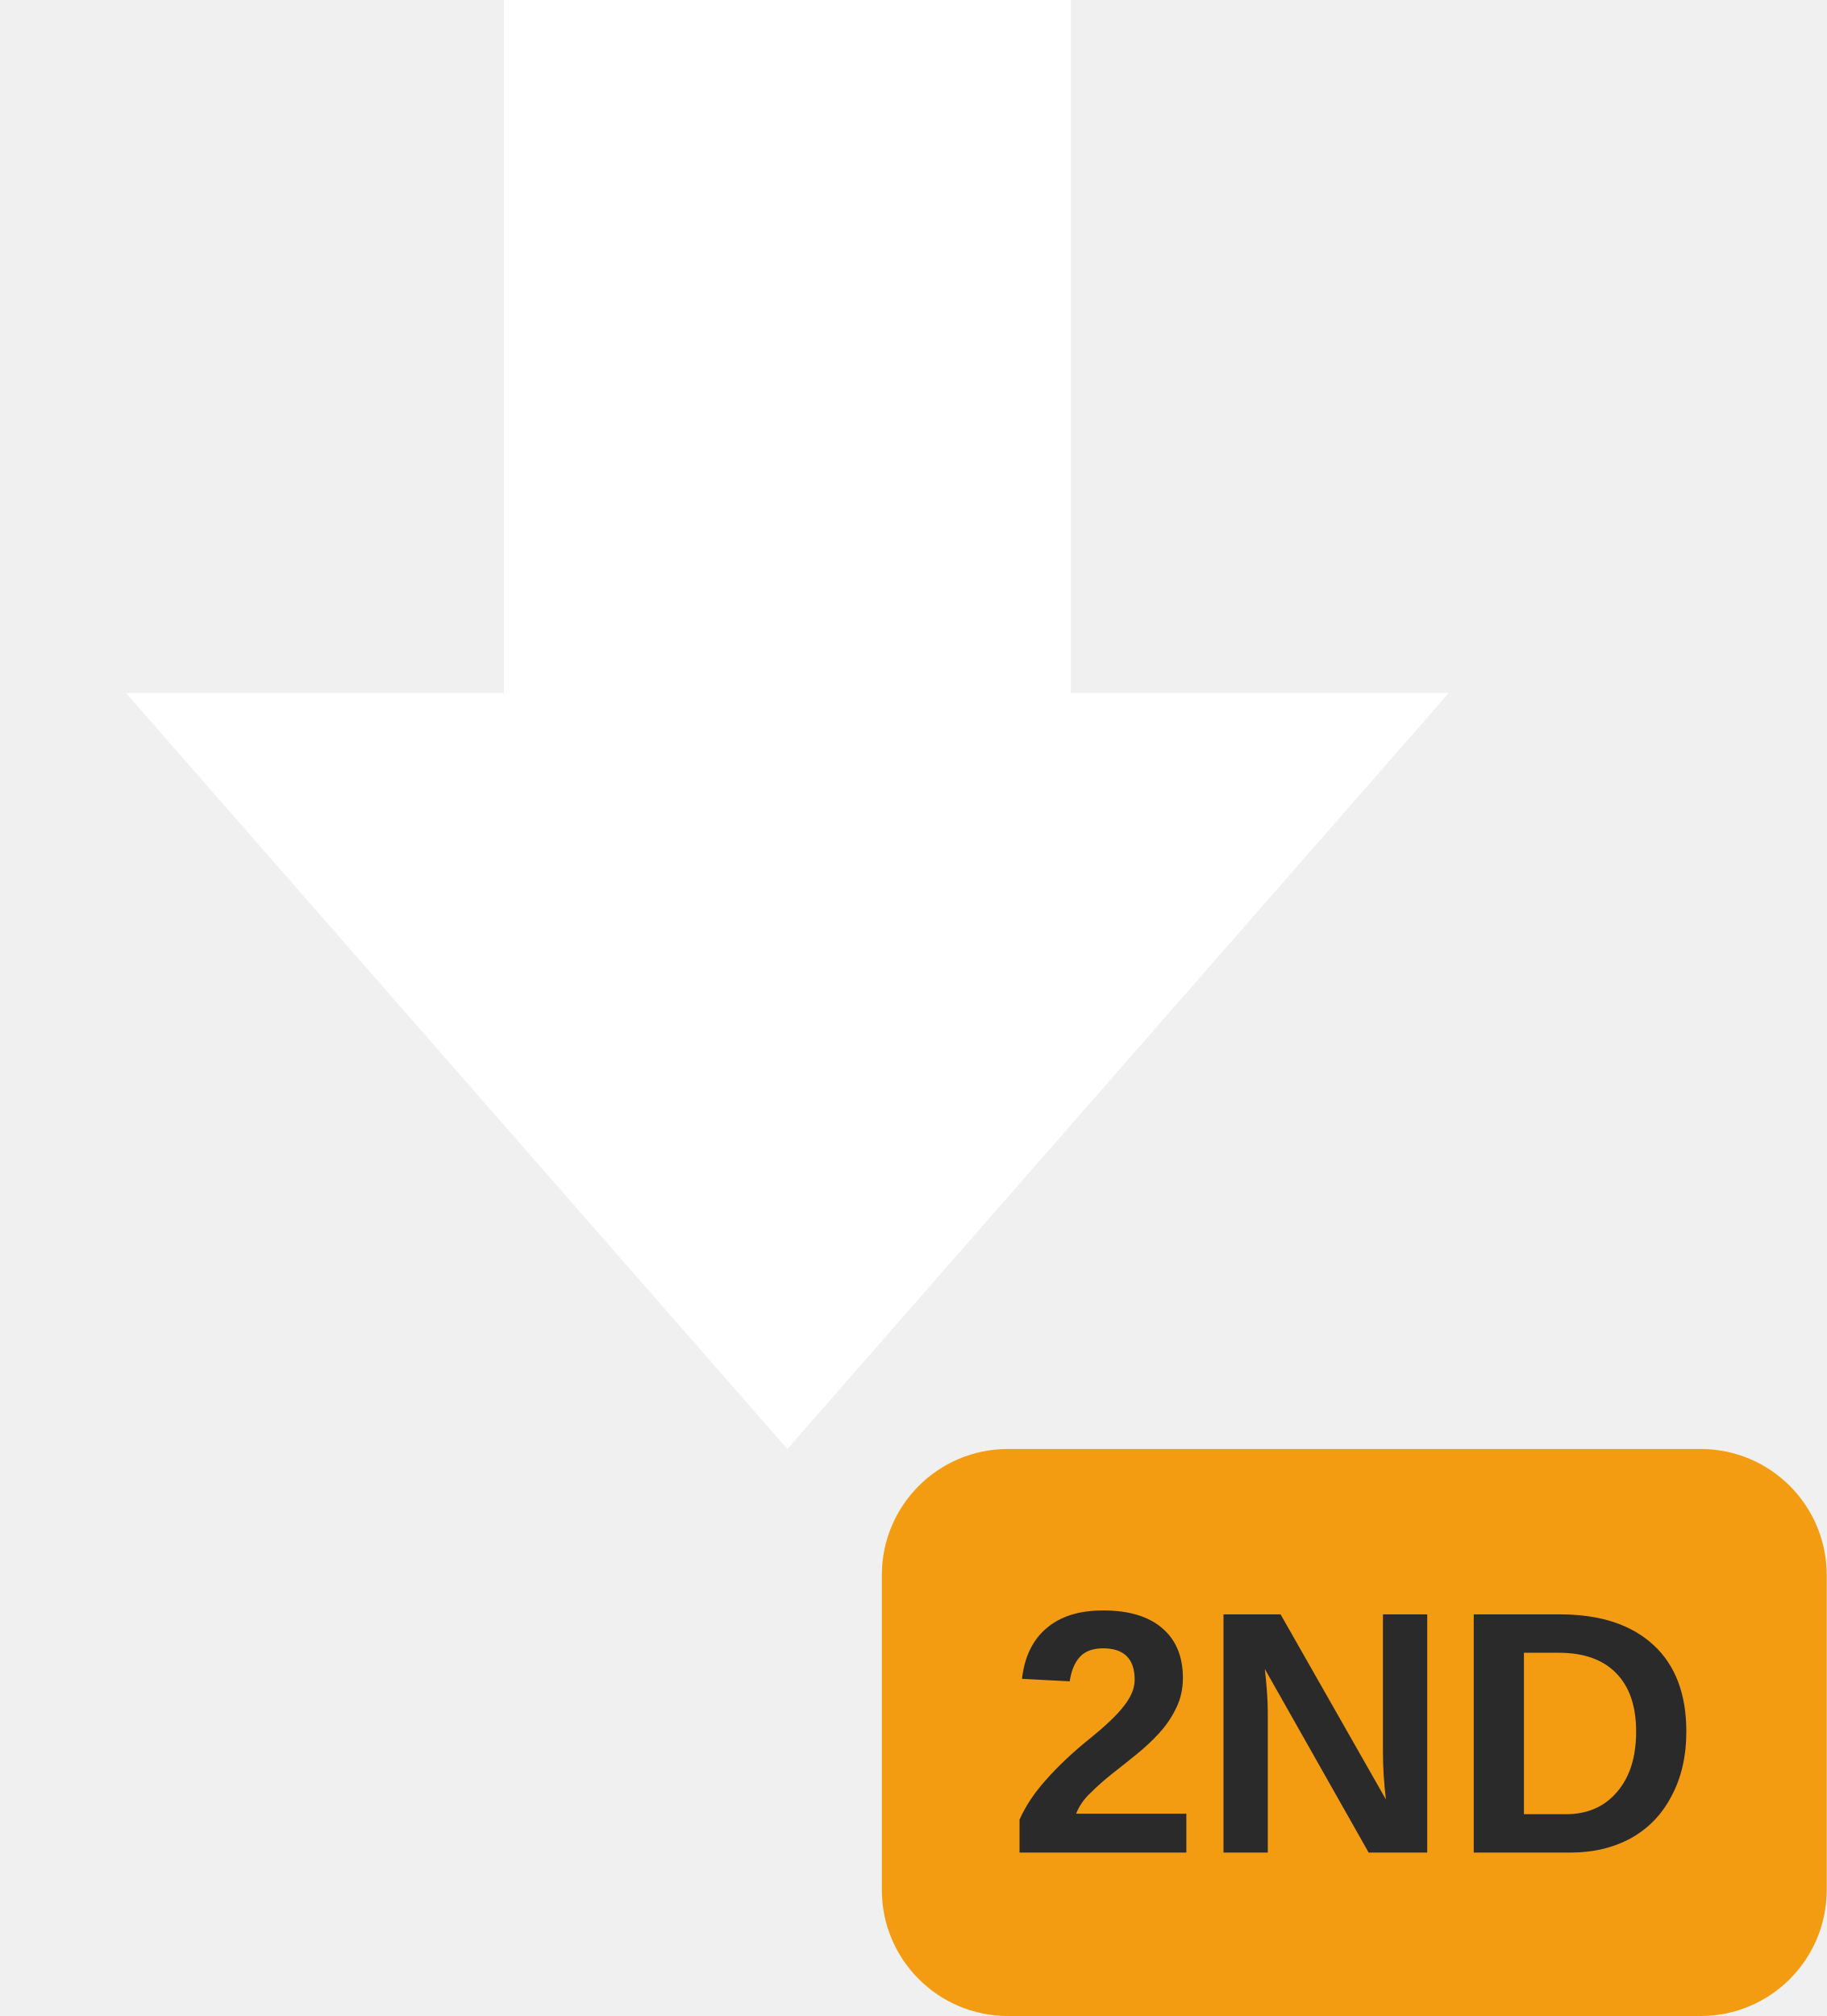
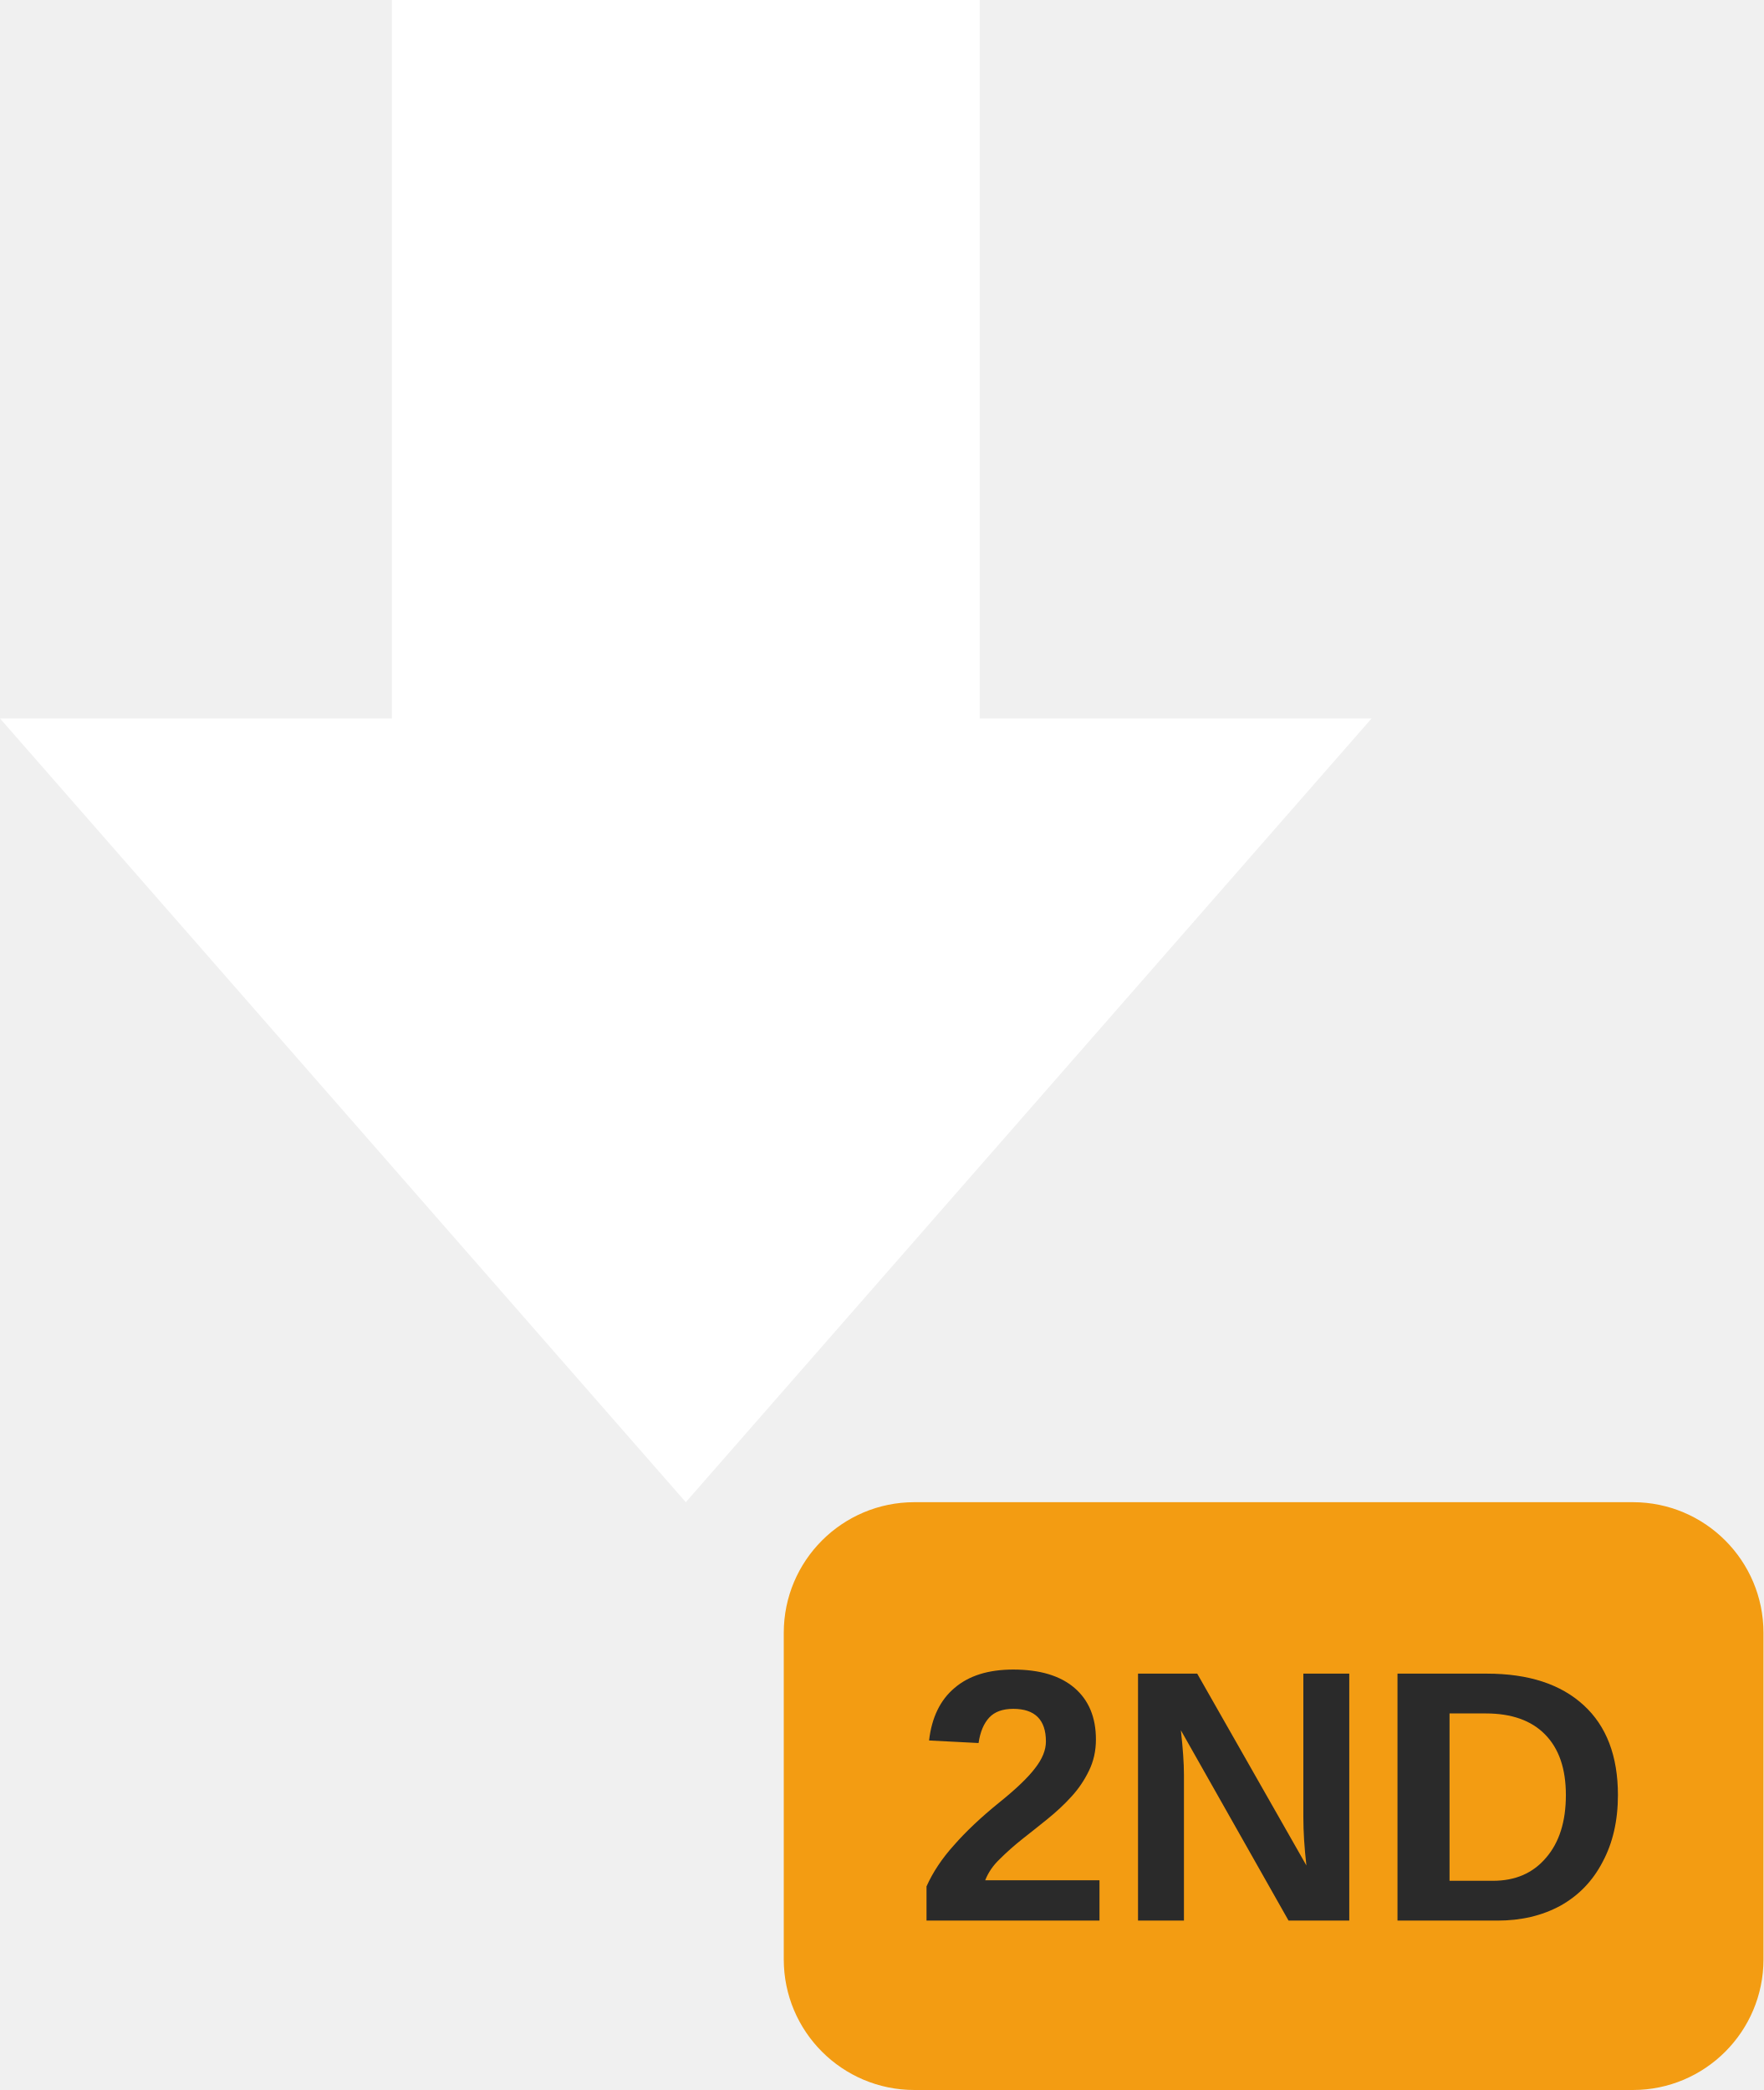
- <svg xmlns="http://www.w3.org/2000/svg" viewBox="0 0 58 64" stroke-width="0.5" stroke="#fff" fill="#fff">
-   <polygon points="25,46 4,22 16,22 16,0 34,0 34,22 46,22" fill="{{graphic1Color}}" stroke="none" />
-   <rect x="28" y="46" width="30" height="18" rx="4" fill="#f39c12" stroke="none" />
-   <text x="43" y="55" text-anchor="middle" dominant-baseline="central" fill="#2a2a2a" font-family="Arial, sans-serif" font-size="11" font-weight="bold" stroke="none">2ND</text>
+ <svg xmlns="http://www.w3.org/2000/svg" viewBox="0 0 54 64" stroke-width="0.5" stroke="#fff" fill="#fff">
+   <polygon points="21,46 0,22 12,22 12,0 30,0 30,22 42,22" fill="{{graphic1Color}}" stroke="none" />
+   <rect x="24" y="46" width="30" height="18" rx="4" fill="#f39c12" stroke="none" />
+   <text x="39" y="55" text-anchor="middle" dominant-baseline="central" fill="#2a2a2a" font-family="Arial, sans-serif" font-size="11" font-weight="bold" stroke="none">2ND</text>
</svg>
